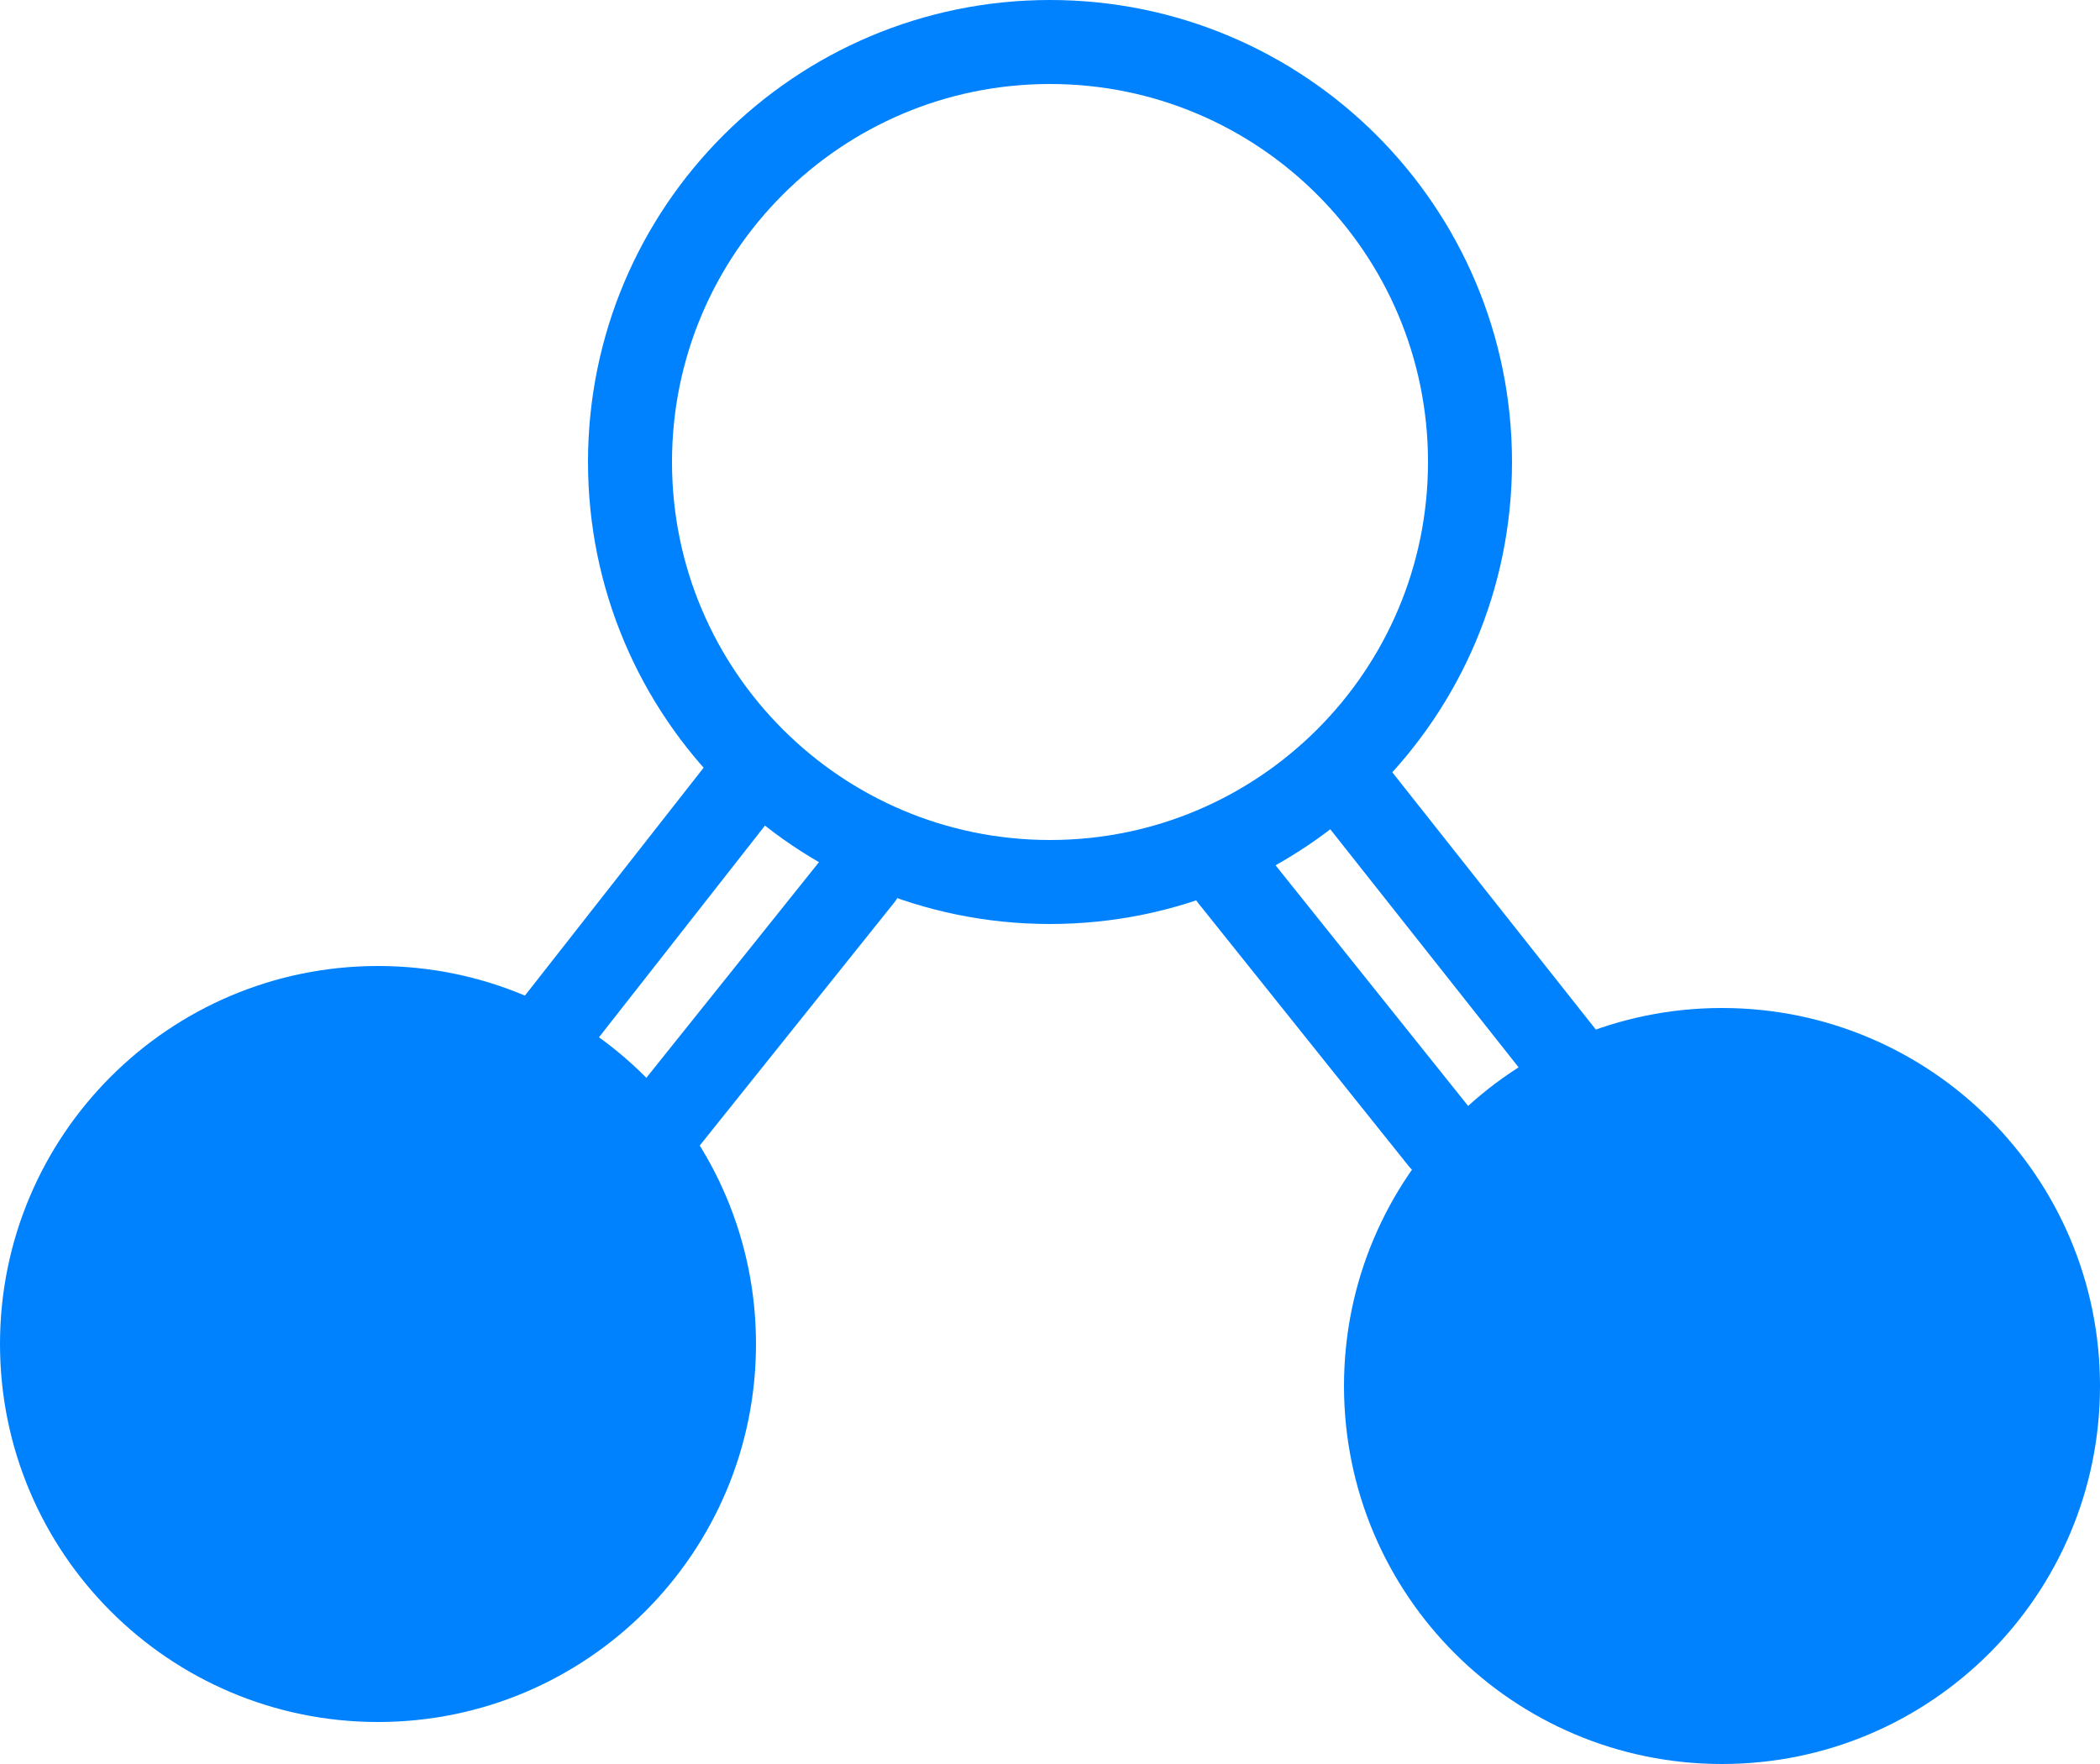
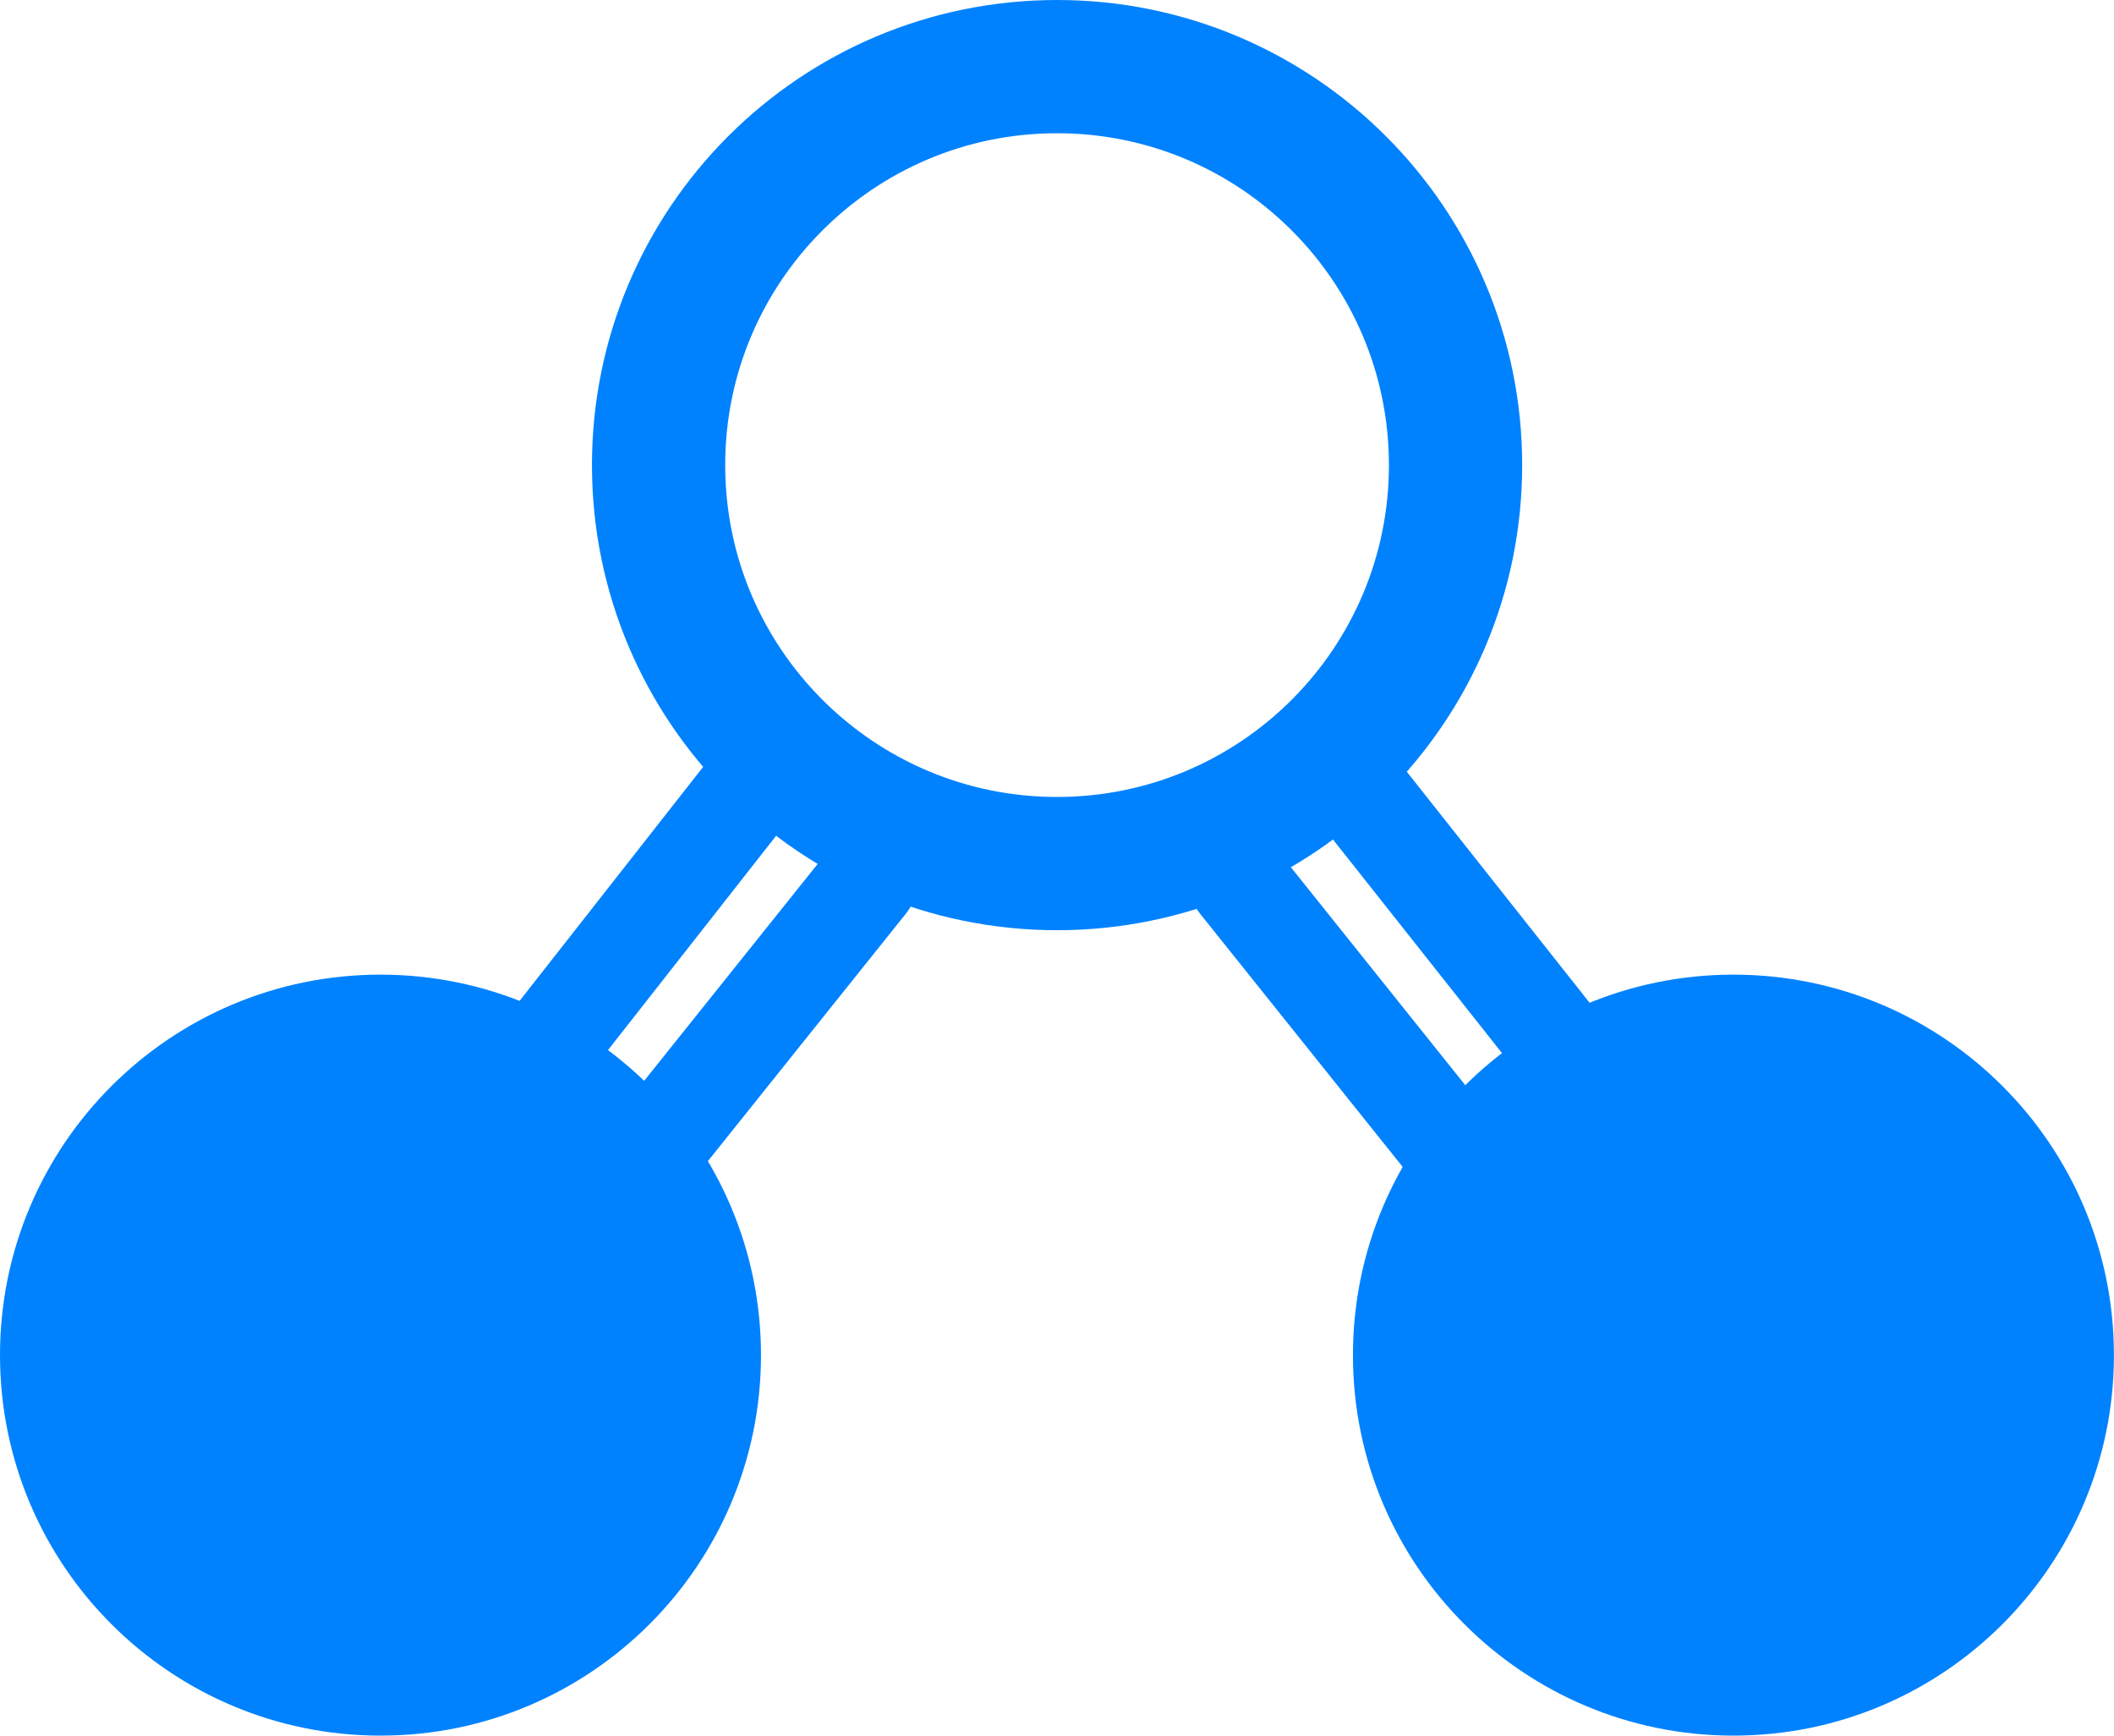
- <svg xmlns="http://www.w3.org/2000/svg" width="50" height="42" viewBox="0 0 50 42">
-   <g id="Group_305" data-name="Group 305" transform="translate(-1052 -1292)">
-     <g id="Ellipse_464" data-name="Ellipse 464" transform="translate(1066 1292)" fill="none" stroke="#0082fe" stroke-width="2">
-       <circle cx="11" cy="11" r="11" stroke="none" />
-       <circle cx="11" cy="11" r="10" fill="none" />
-     </g>
-     <circle id="Ellipse_465" data-name="Ellipse 465" cx="9" cy="9" r="9" transform="translate(1052 1315)" fill="#0082fe" />
-     <circle id="Ellipse_466" data-name="Ellipse 466" cx="9" cy="9" r="9" transform="translate(1084 1316)" fill="#0082fe" />
-     <path id="Path_553" data-name="Path 553" d="M6035.113,17580.27l4.714-6.012" transform="translate(-4970 -16263.729)" fill="none" stroke="#0082fe" stroke-linecap="round" stroke-width="2" />
-     <path id="Path_556" data-name="Path 556" d="M6040.4,17580.934l-5.283-6.678" transform="translate(-4951.131 -16263.728)" fill="none" stroke="#0082fe" stroke-linecap="round" stroke-width="2" />
-     <path id="Path_554" data-name="Path 554" d="M6034.543,17580.861l5.014-6.264" transform="translate(-4967.05 -16261.729)" fill="none" stroke="#0082fe" stroke-linecap="round" stroke-width="2" />
-     <path id="Path_555" data-name="Path 555" d="M6039.557,17580.861l-5.014-6.266" transform="translate(-4953.24 -16261.727)" fill="none" stroke="#0082fe" stroke-linecap="round" stroke-width="2" />
+ <svg xmlns="http://www.w3.org/2000/svg" id="Group_430" data-name="Group 430" width="31.73" height="26.052" viewBox="0 0 31.73 26.052">
+   <g id="Ellipse_464" data-name="Ellipse 464" transform="translate(8.885 0)" fill="none" stroke="#0082fe" stroke-width="2">
+     <ellipse cx="6.981" cy="6.981" rx="6.981" ry="6.981" stroke="none" />
+     <ellipse cx="6.981" cy="6.981" rx="5.981" ry="5.981" fill="none" />
  </g>
+   <ellipse id="Ellipse_465" data-name="Ellipse 465" cx="5.711" cy="5.711" rx="5.711" ry="5.711" transform="translate(0 14.629)" fill="#0082fe" />
+   <ellipse id="Ellipse_466" data-name="Ellipse 466" cx="5.711" cy="5.711" rx="5.711" ry="5.711" transform="translate(20.307 14.629)" fill="#0082fe" />
+   <path id="Path_553" data-name="Path 553" d="M6035.113,17578.072l2.992-3.814" transform="translate(-6026.792 -17562.5)" fill="none" stroke="#0082fe" stroke-linecap="round" stroke-width="1.5" />
+   <path id="Path_556" data-name="Path 556" d="M6038.467,17578.494l-3.353-4.238" transform="translate(-6014.817 -17562.498)" fill="none" stroke="#0082fe" stroke-linecap="round" stroke-width="1.5" />
+   <path id="Path_554" data-name="Path 554" d="M6034.543,17578.574l3.182-3.977" transform="translate(-6024.711 -17561.355)" fill="none" stroke="#0082fe" stroke-linecap="round" stroke-width="1.5" />
+   <path id="Path_555" data-name="Path 555" d="M6037.725,17578.572l-3.182-3.977" transform="translate(-6015.947 -17561.352)" fill="none" stroke="#0082fe" stroke-linecap="round" stroke-width="1.5" />
</svg>
